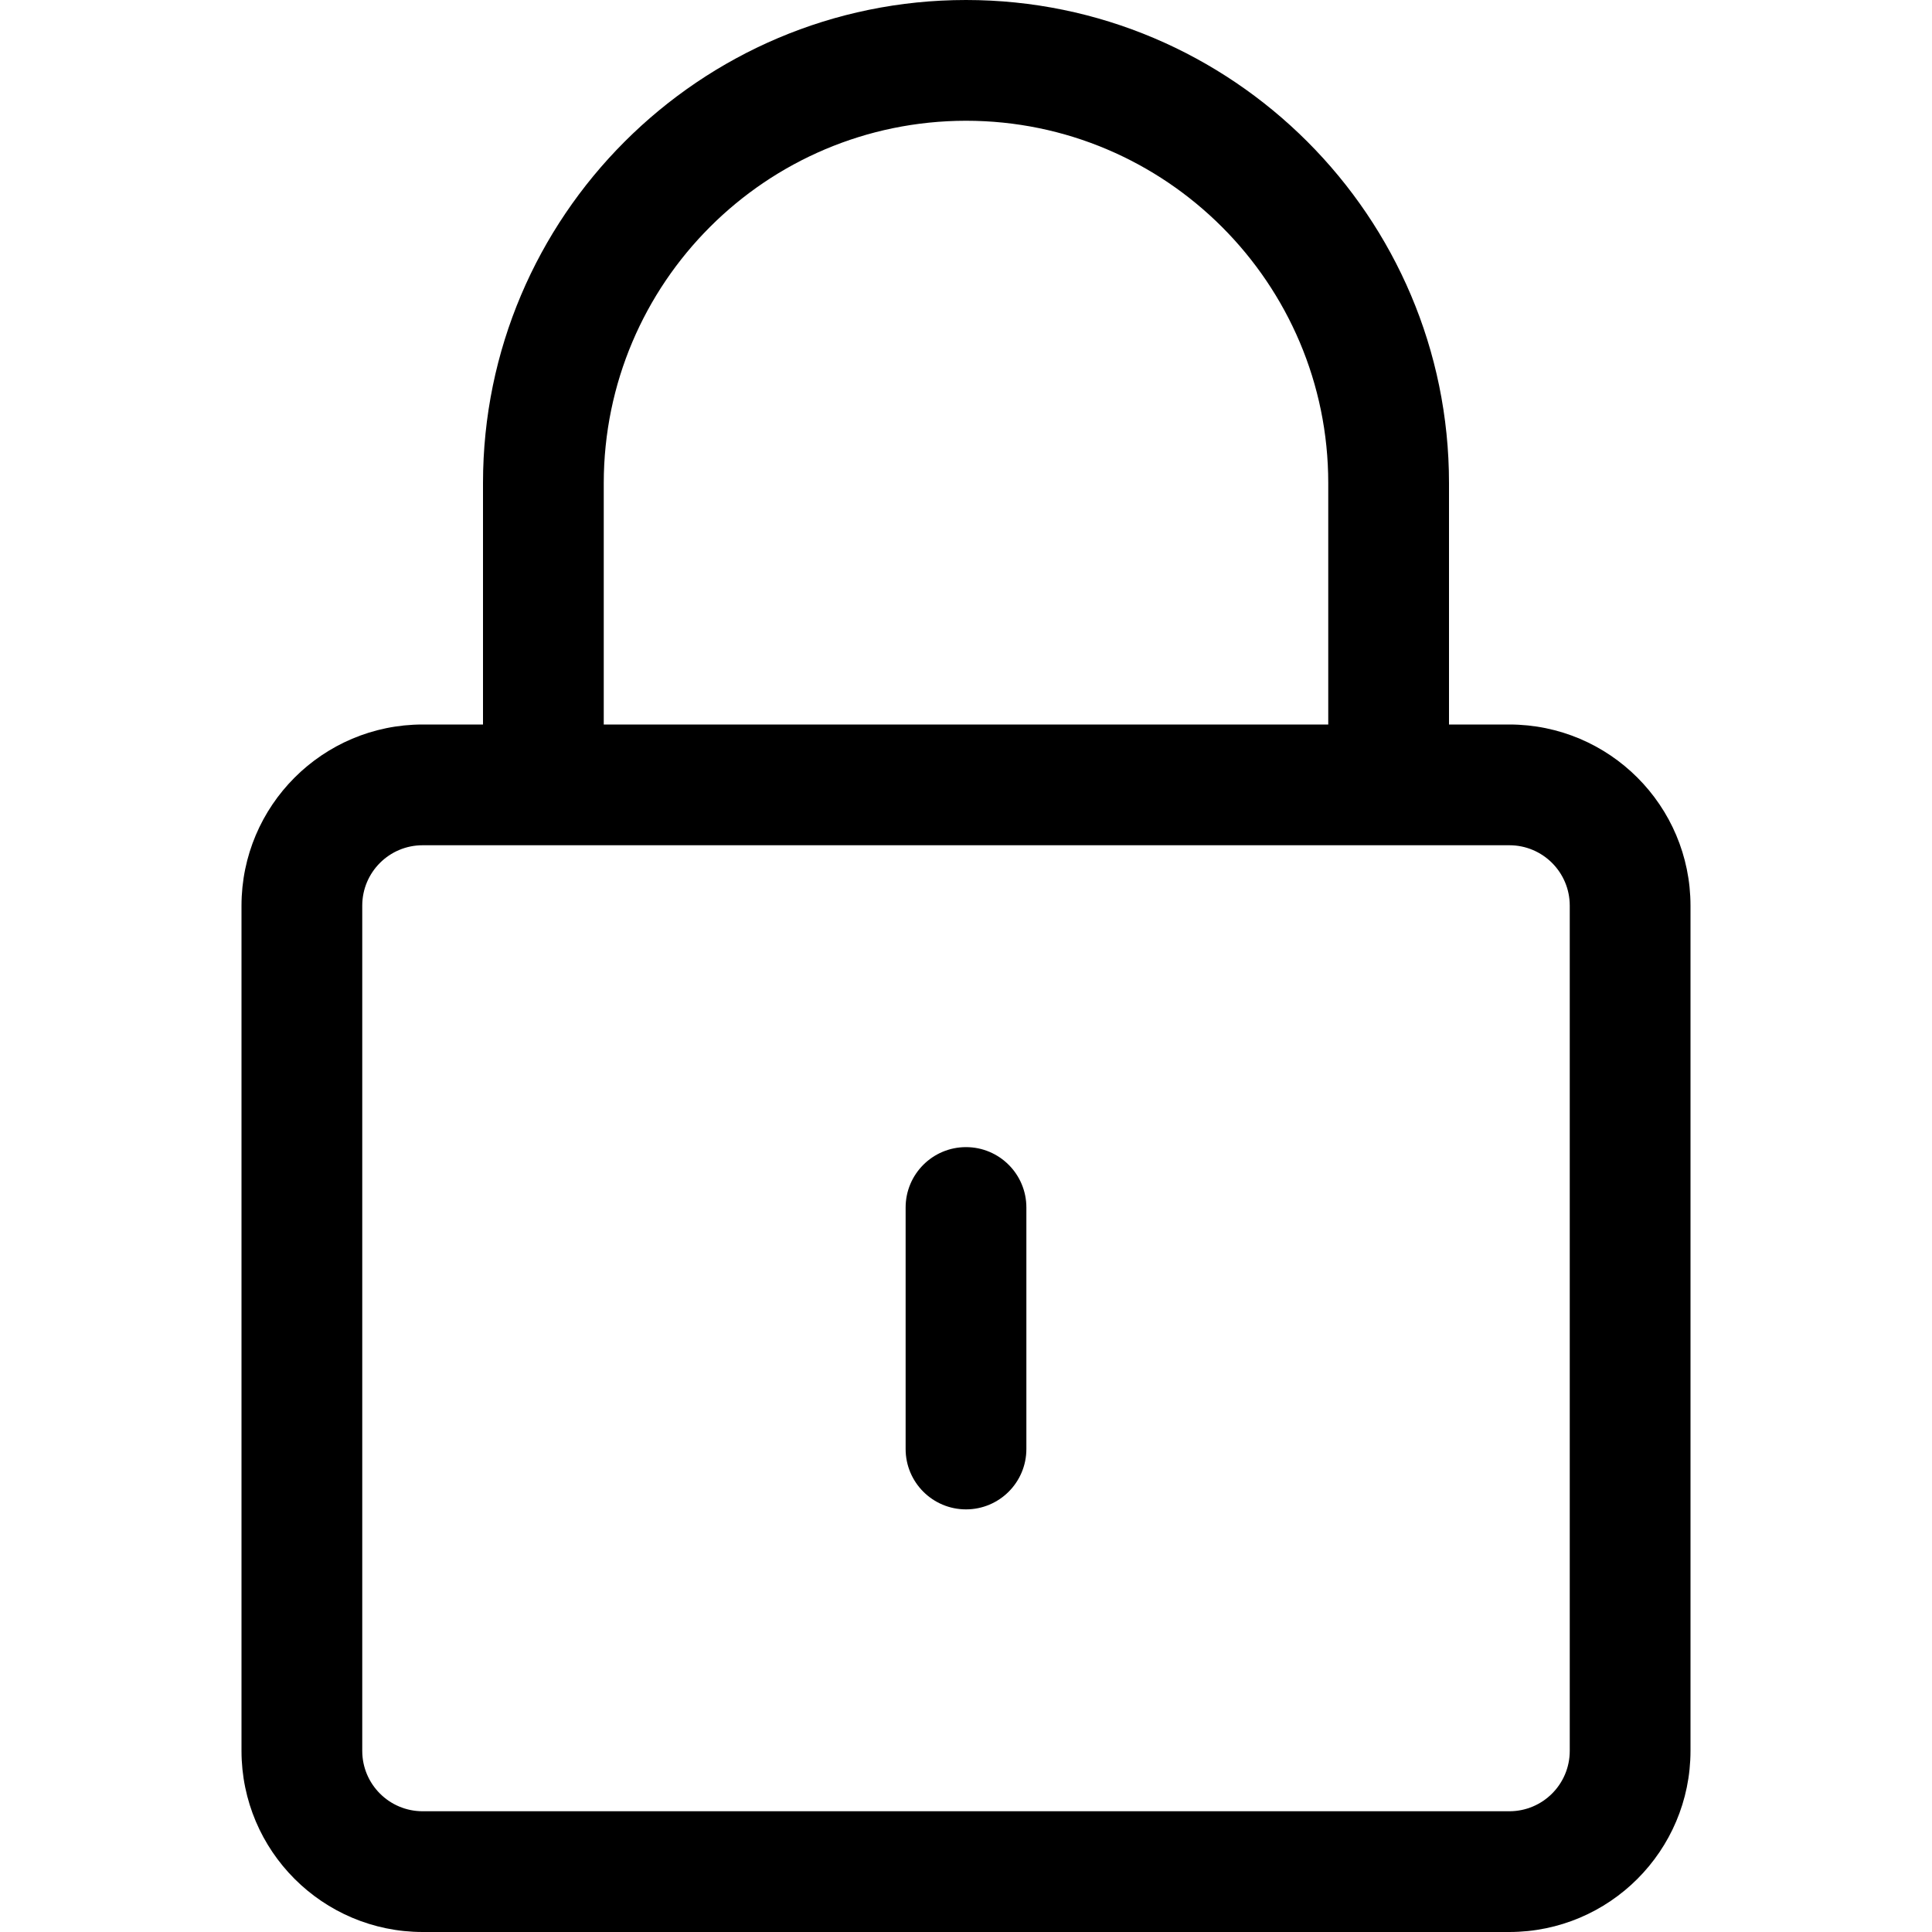
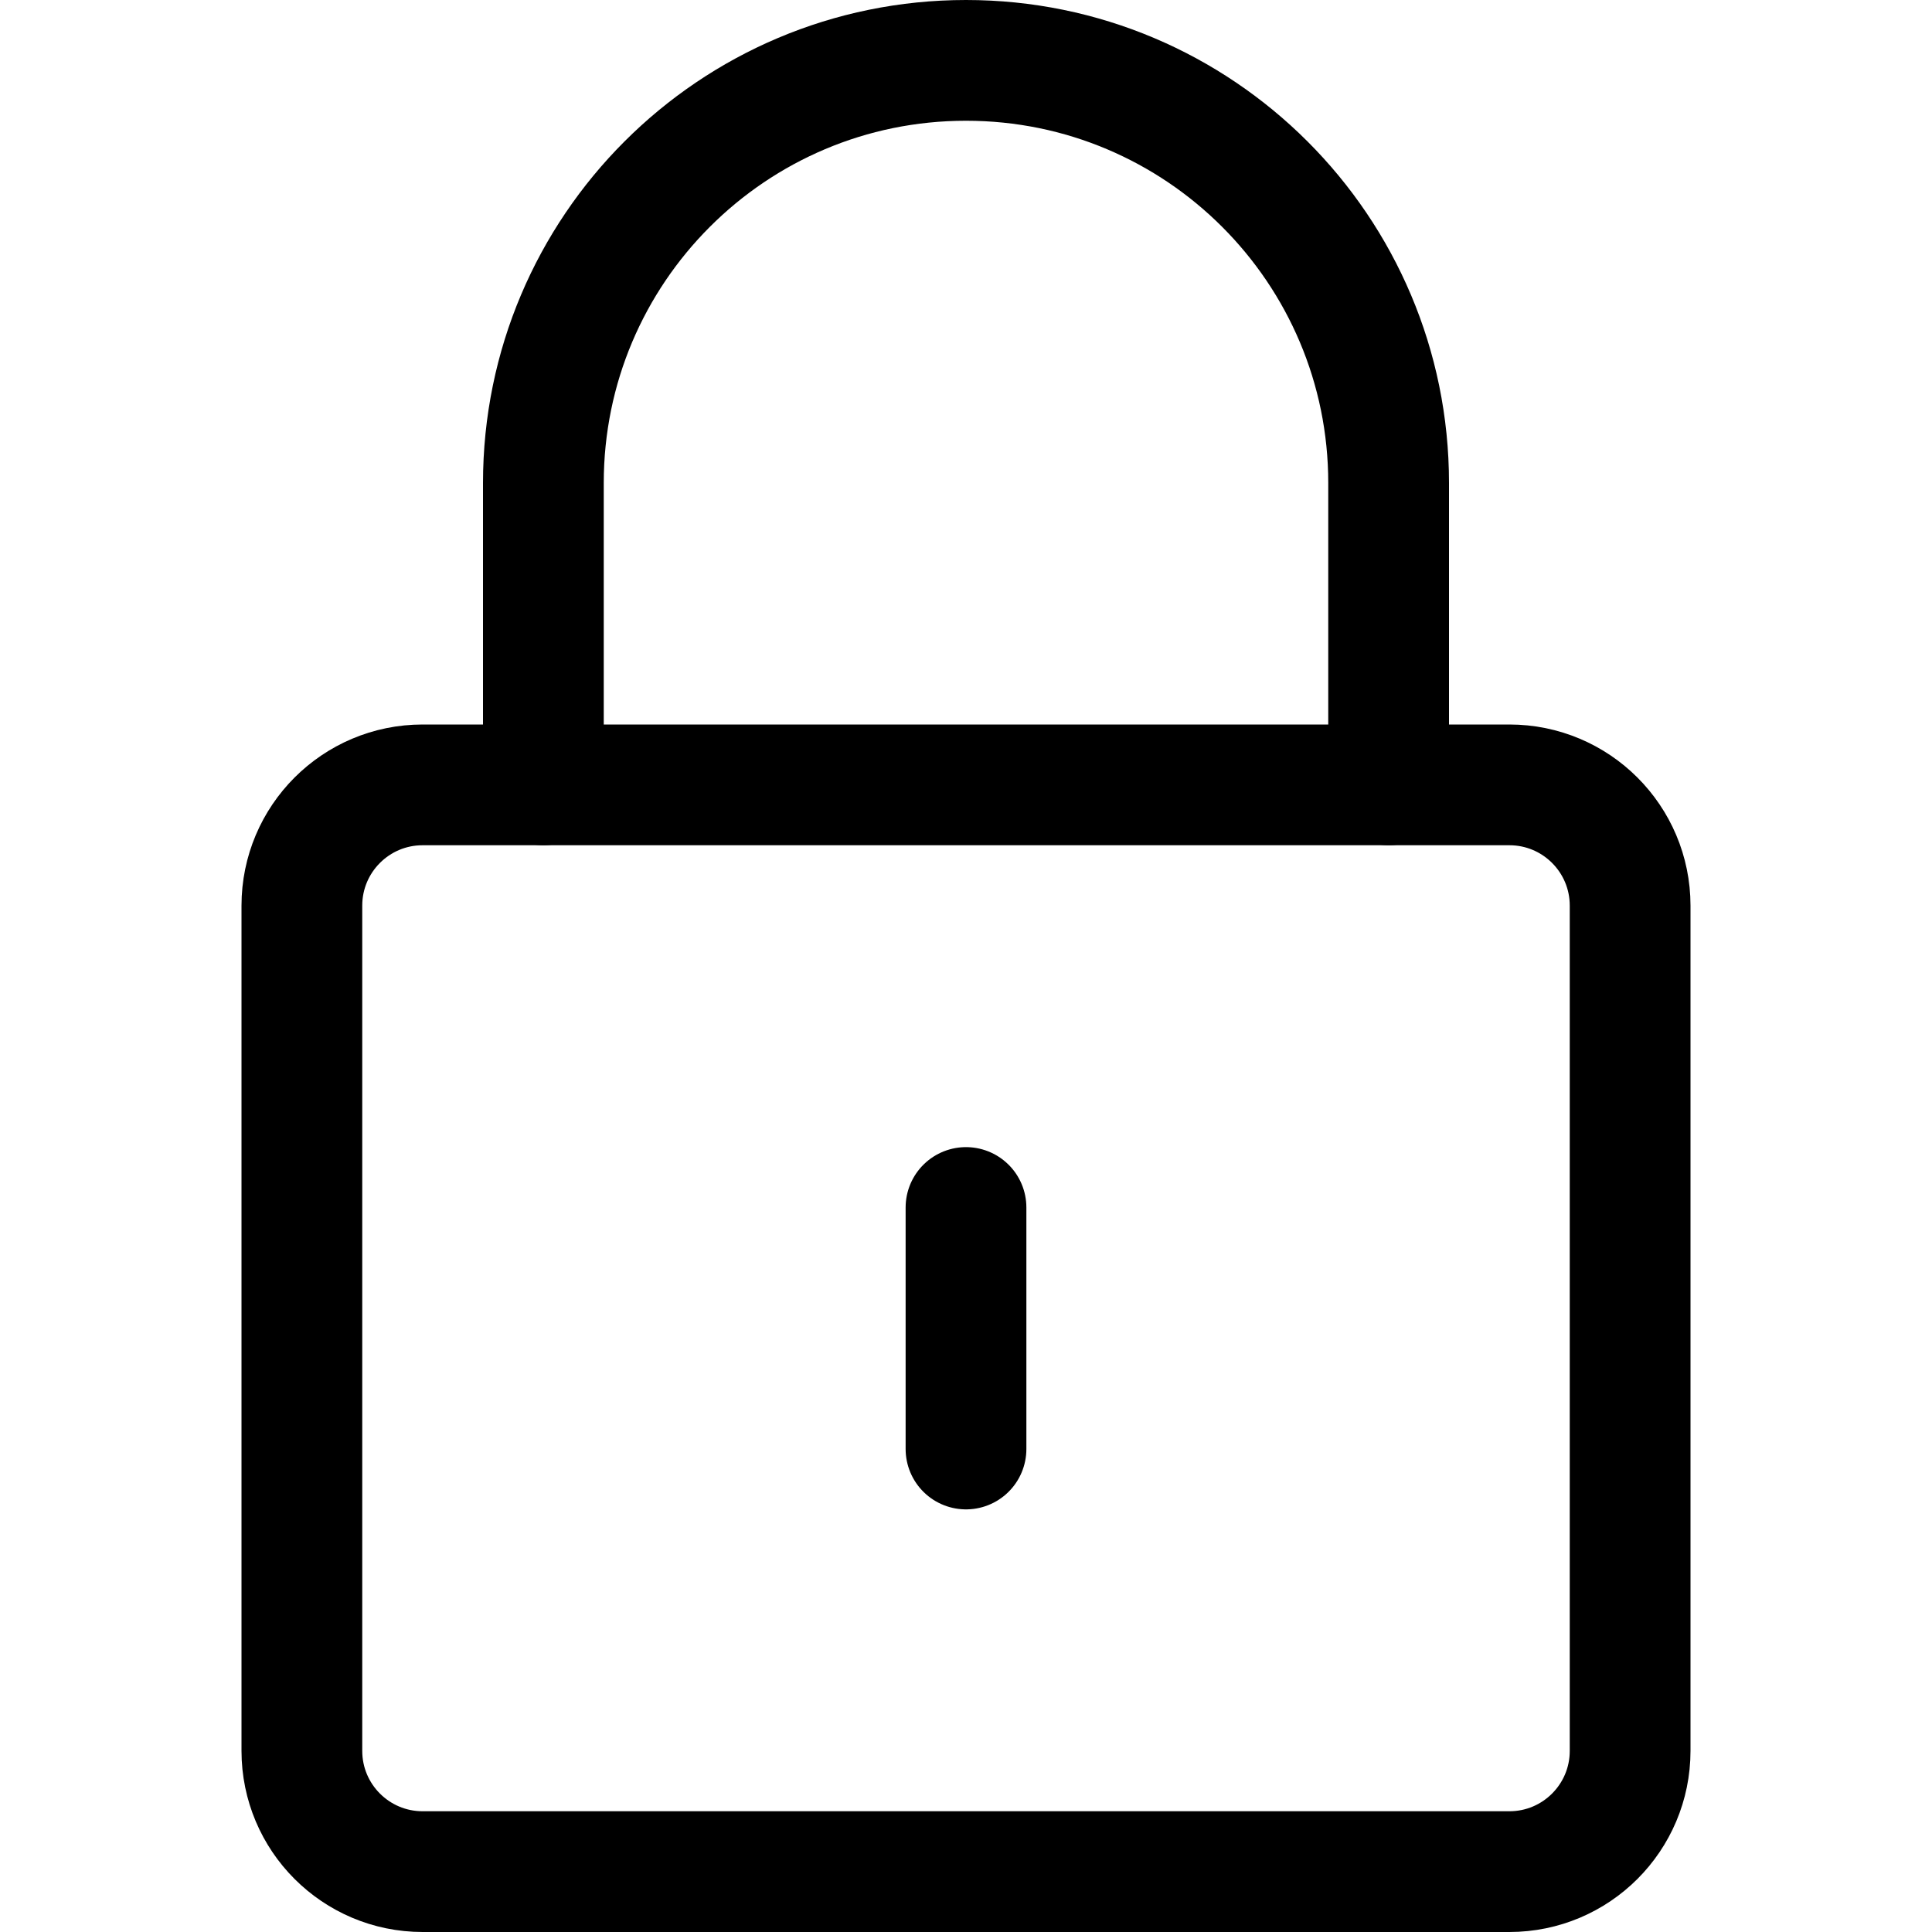
- <svg xmlns="http://www.w3.org/2000/svg" viewBox="0 0 24 24">
-   <path d="M5.25 24A2.252 2.252 0 0 1 3 21.75v-10.5A2.252 2.252 0 0 1 5.25 9H6V6c0-3.308 2.692-6 6-6s6 2.692 6 6v3h.75A2.252 2.252 0 0 1 21 11.25v10.5A2.252 2.252 0 0 1 18.75 24H5.25zm0-13.5a.75.75 0 0 0-.75.75v10.5c0 .414.336.75.75.75h13.5a.75.75 0 0 0 .75-.75v-10.5a.75.75 0 0 0-.75-.75H5.25zM16.5 9V6c0-2.481-2.019-4.5-4.5-4.5A4.505 4.505 0 0 0 7.5 6v3h9z" />
-   <path d="M12 18.75a.75.75 0 0 1-.75-.75v-3a.75.75 0 0 1 1.5 0v3a.75.75 0 0 1-.75.75z" />
+ <svg xmlns="http://www.w3.org/2000/svg" stroke-width="1.5" viewBox="0 0 24 24">
+   <rect width="16.5" height="13.5" x="3.75" y="9.75" fill="none" stroke="currentColor" stroke-linecap="round" stroke-linejoin="round" rx="1.5" ry="1.5" />
+   <path fill="none" stroke="currentColor" stroke-linecap="round" stroke-linejoin="round" d="M6.75 9.75V6a5.25 5.25 0 0 1 10.5 0v3.75M12 15v3" />
</svg>
